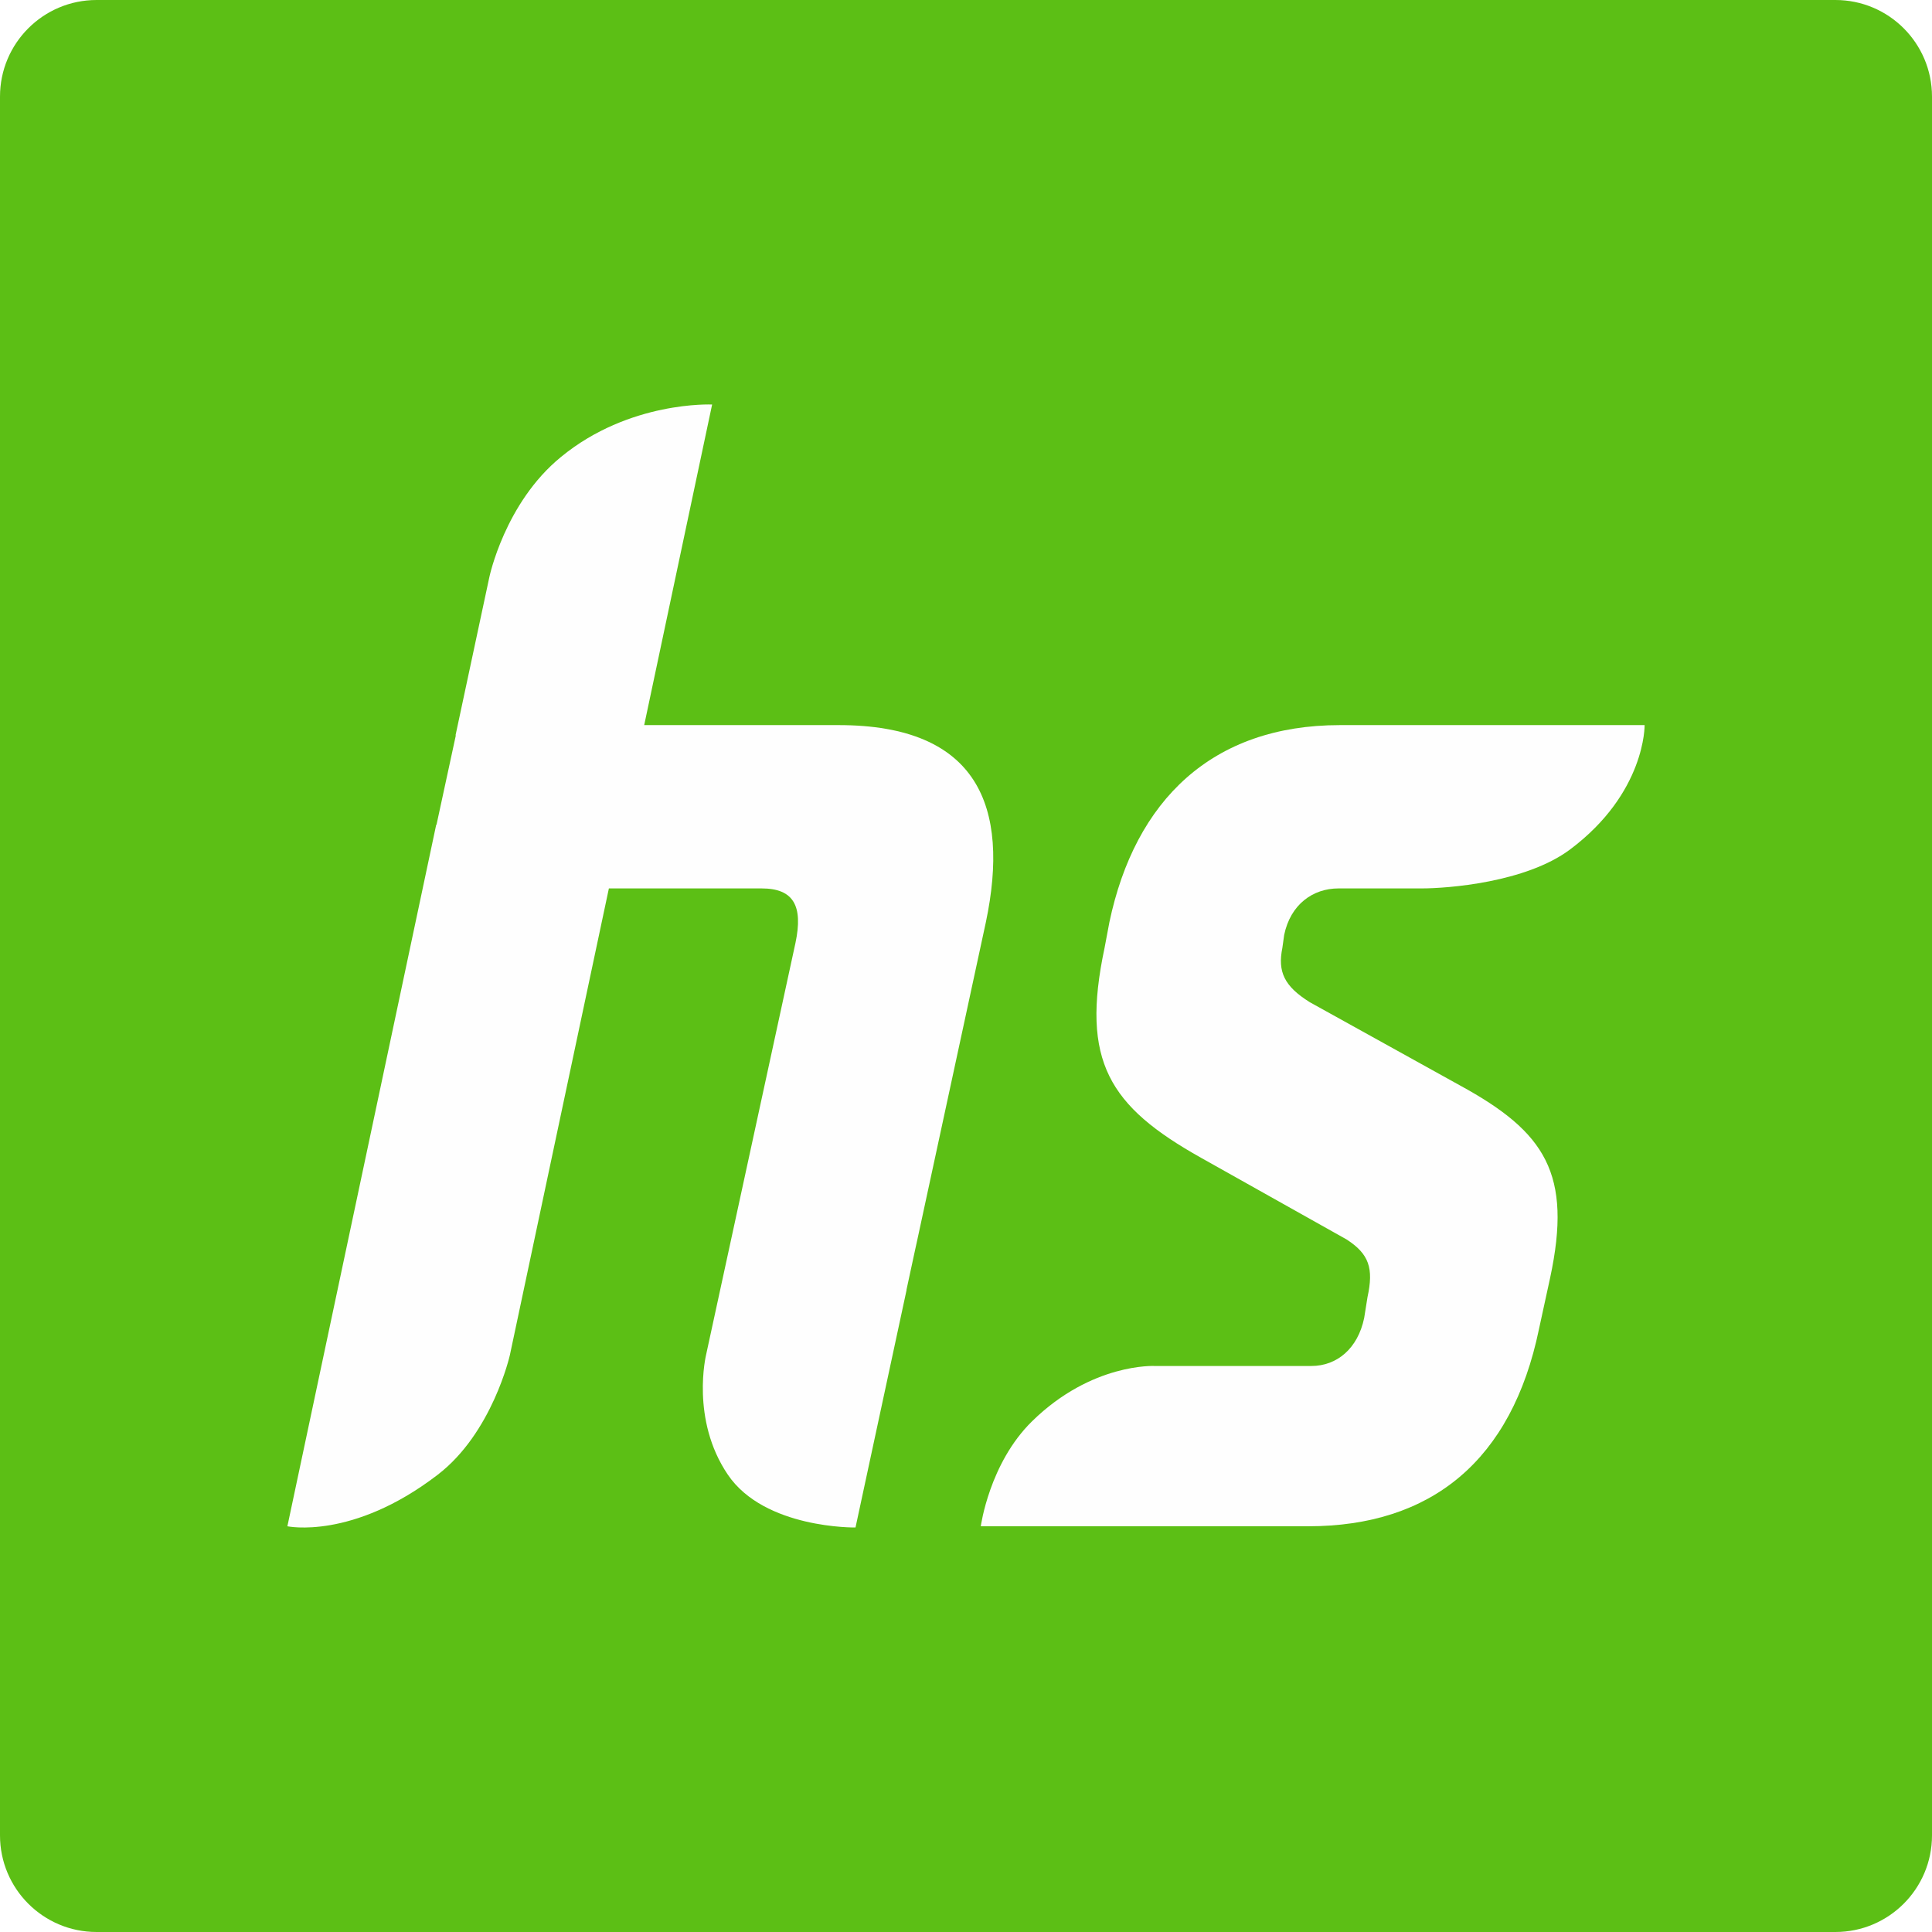
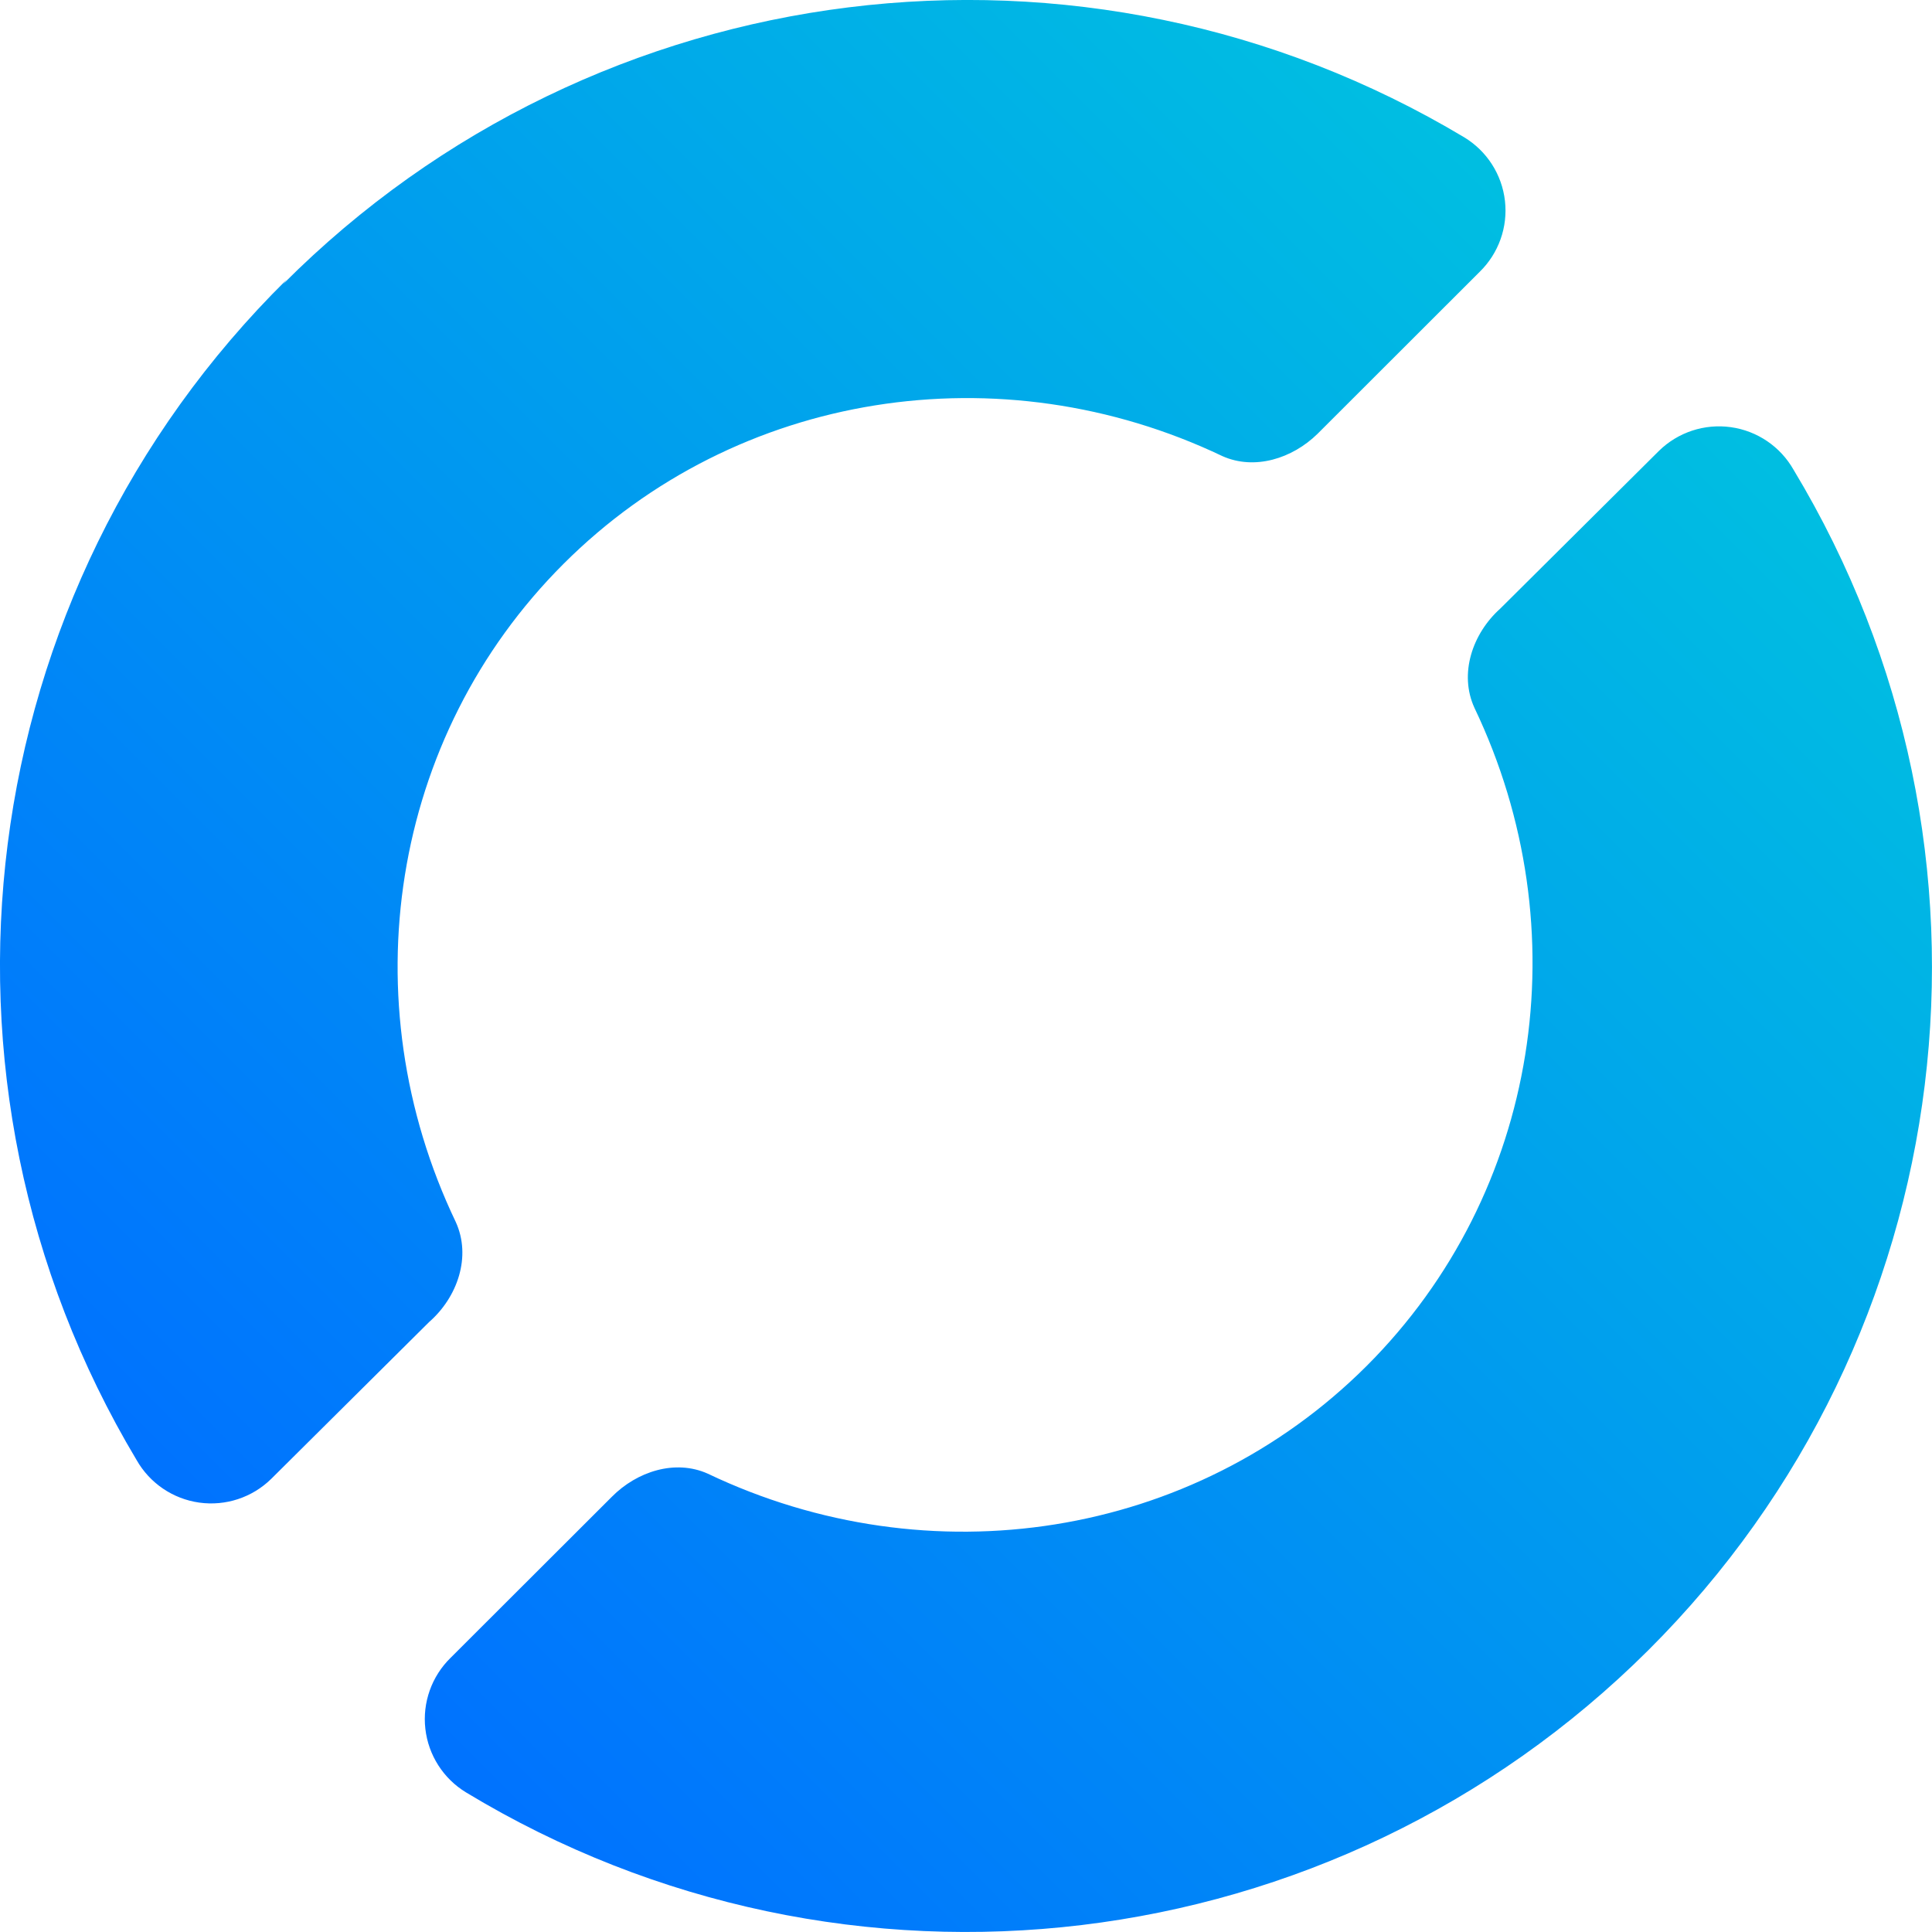
- <svg xmlns="http://www.w3.org/2000/svg" xml:space="preserve" width="64px" height="64px" version="1.0" style="shape-rendering:geometricPrecision; text-rendering:geometricPrecision; image-rendering:optimizeQuality; fill-rule:evenodd; clip-rule:evenodd" viewBox="0 0 64 64">
+ <svg xmlns="http://www.w3.org/2000/svg" xmlns:xlink="http://www.w3.org/1999/xlink" xml:space="preserve" viewBox="66.993 897.484 26 26">
+   <linearGradient id="a" x1=".148" x2=".845" y1=".851" y2=".154" gradientTransform="matrix(26.301 0 0 26.331 90.674 911.757)" gradientUnits="userSpaceOnUse">
+     <stop offset="0" stop-color="#0071ff" />
+     <stop offset="1" stop-color="#00bfe1" />
+   </linearGradient>
  <defs>
-     <style type="text/css">
-    
-     .fil0 {fill:#5CBF15}
-     .fil1 {fill:#FEFEFE;fill-rule:nonzero}
-    
-   </style>
+     <linearGradient xlink:href="#a" id="b" x1=".148" x2=".845" y1=".851" y2=".154" gradientTransform="matrix(26.00048 0 0 25.99935 66.993 897.485)" gradientUnits="userSpaceOnUse" />
  </defs>
-   <g id="Vrstva_x0020_1">
-     <g id="_905292072">
-       <rect class="fil0" width="64" height="64" rx="3.2" ry="3.2" />
-       <g>
-         <path class="fil1" d="M24.94 29.43l-4.77 0 -3.28 15.46c0,0 -0.58,2.58 -2.4,3.97 -2.82,2.16 -4.97,1.7 -4.97,1.7l4.93 -23.24 0.01 0 0.64 -2.96 -0.01 0 1.12 -5.24c0,0 0.51,-2.46 2.37,-3.98 2.27,-1.87 5.01,-1.74 5.01,-1.74l-2.25 10.62 6.44 0c4.62,0 5.68,2.7 4.88,6.52l-2.29 10.61 0 0 -0.04 0.18 -0.3 1.39 0 0.02 -1.69 7.86c0,0 -3.01,0.05 -4.23,-1.75 -1.24,-1.83 -0.72,-3.97 -0.72,-3.97l2.96 -13.64c0.26,-1.23 -0.06,-1.81 -1.12,-1.81l-0.29 0z" />
-         <path class="fil1" d="M44.39 24.02c-4.24,0 -6.79,2.49 -7.64,6.53l-0.16 0.85c-0.8,3.76 0.16,5.25 3.19,6.95l4.83 2.71c0.74,0.48 0.9,0.95 0.69,1.91l-0.11 0.69c-0.21,1.01 -0.9,1.59 -1.75,1.59l-5.19 0c0,0 -2.08,-0.11 -4.06,1.83 -1.42,1.39 -1.7,3.48 -1.7,3.48l10.84 0c4.09,0 6.75,-2.18 7.65,-6.53l0.37 -1.7c0.74,-3.45 -0.16,-4.83 -2.98,-6.37l-4.98 -2.76c-0.85,-0.53 -1.07,-1.01 -0.91,-1.8l0.06 -0.43c0.21,-1.01 0.95,-1.54 1.8,-1.54l2.75 0c0.85,0 3.45,-0.19 4.92,-1.29 2.51,-1.88 2.47,-4.12 2.47,-4.12l-10.09 0z" />
-       </g>
-     </g>
-   </g>
+   <path fill="url(#b)" d="m89.318 903.552-2.135 2.122c-.376.337-.558.879-.347 1.337 1.422 2.976.882 6.524-1.452 8.856-2.335 2.331-5.887 2.87-8.866 1.449-.439-.197-.954-.03-1.292.312l-2.17 2.167a1.154 1.154 0 0 0 .208 1.81 13.005 13.005 0 0 0 15.91-1.912 12.97 12.97 0 0 0 1.956-15.887 1.154 1.154 0 0 0-1.812-.254zm-18.467-2.305a12.969 12.969 0 0 0-2.02 15.885 1.154 1.154 0 0 0 1.812.254l2.124-2.11c.385-.336.572-.884.359-1.348-1.423-2.976-.884-6.524 1.451-8.856 2.334-2.332 5.887-2.871 8.866-1.45.434.194.942.033 1.281-.3l2.182-2.18a1.152 1.152 0 0 0-.208-1.81 13.009 13.009 0 0 0-15.893 1.973z" />
</svg>
